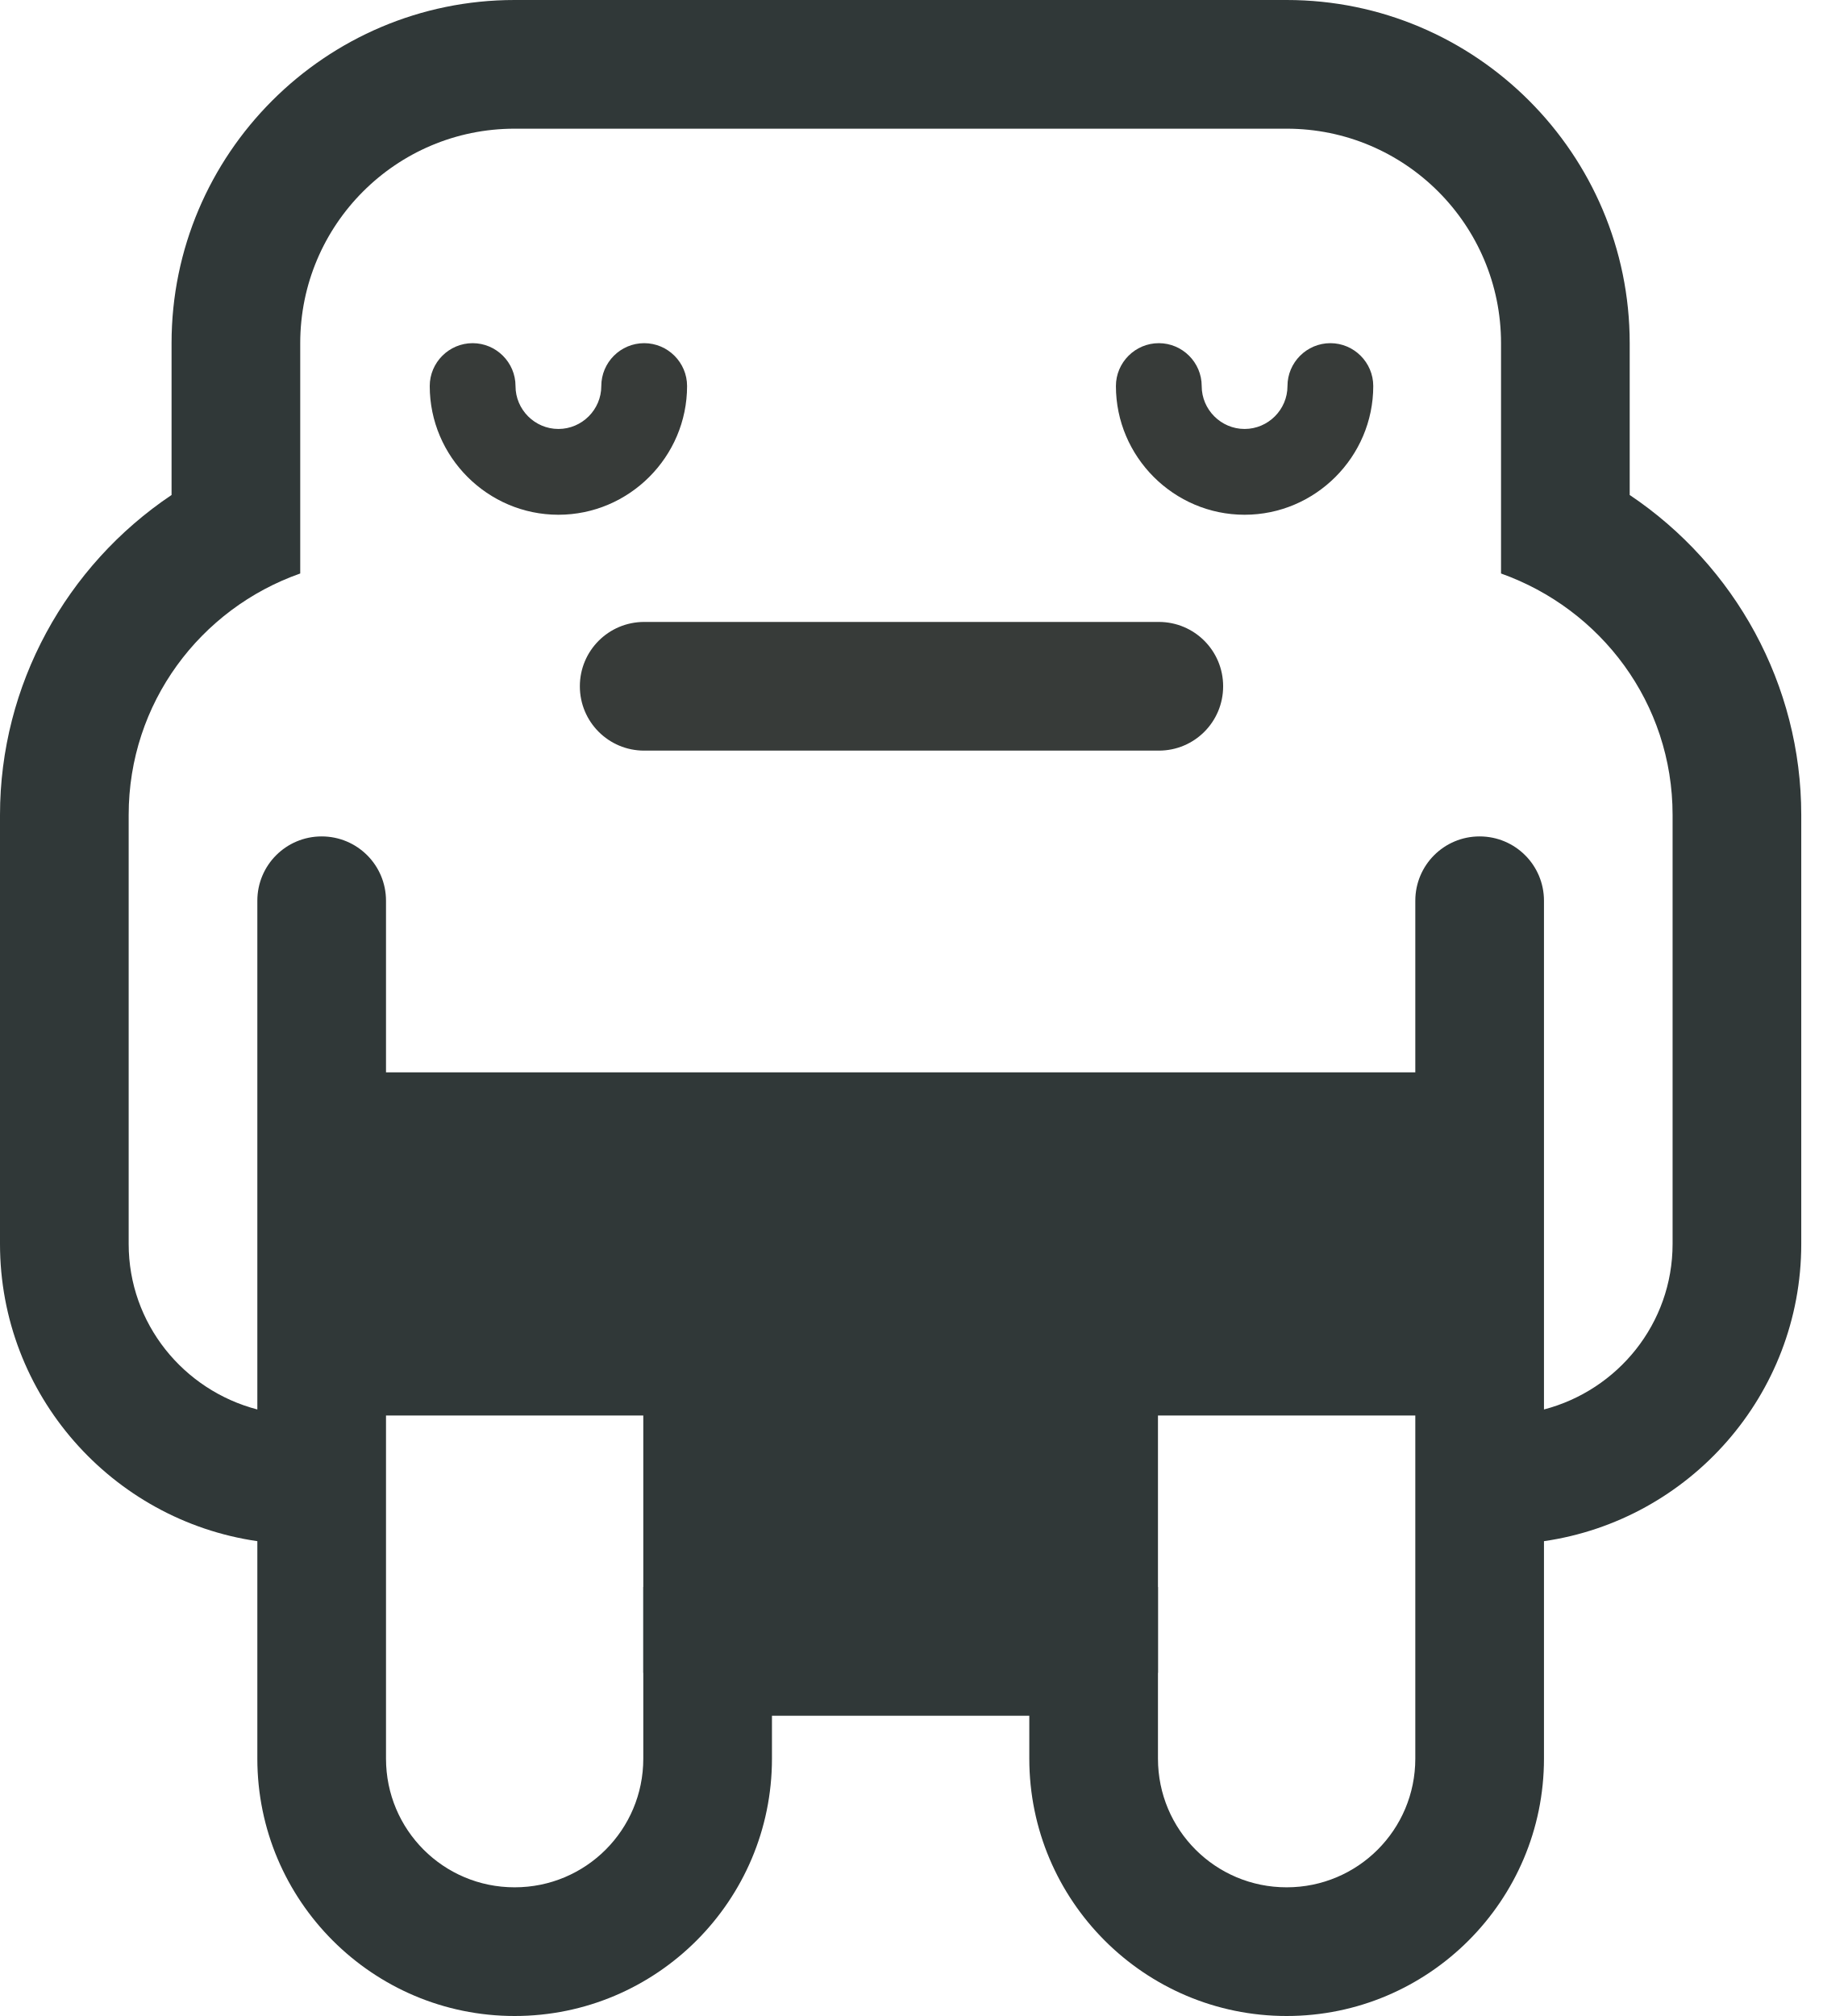
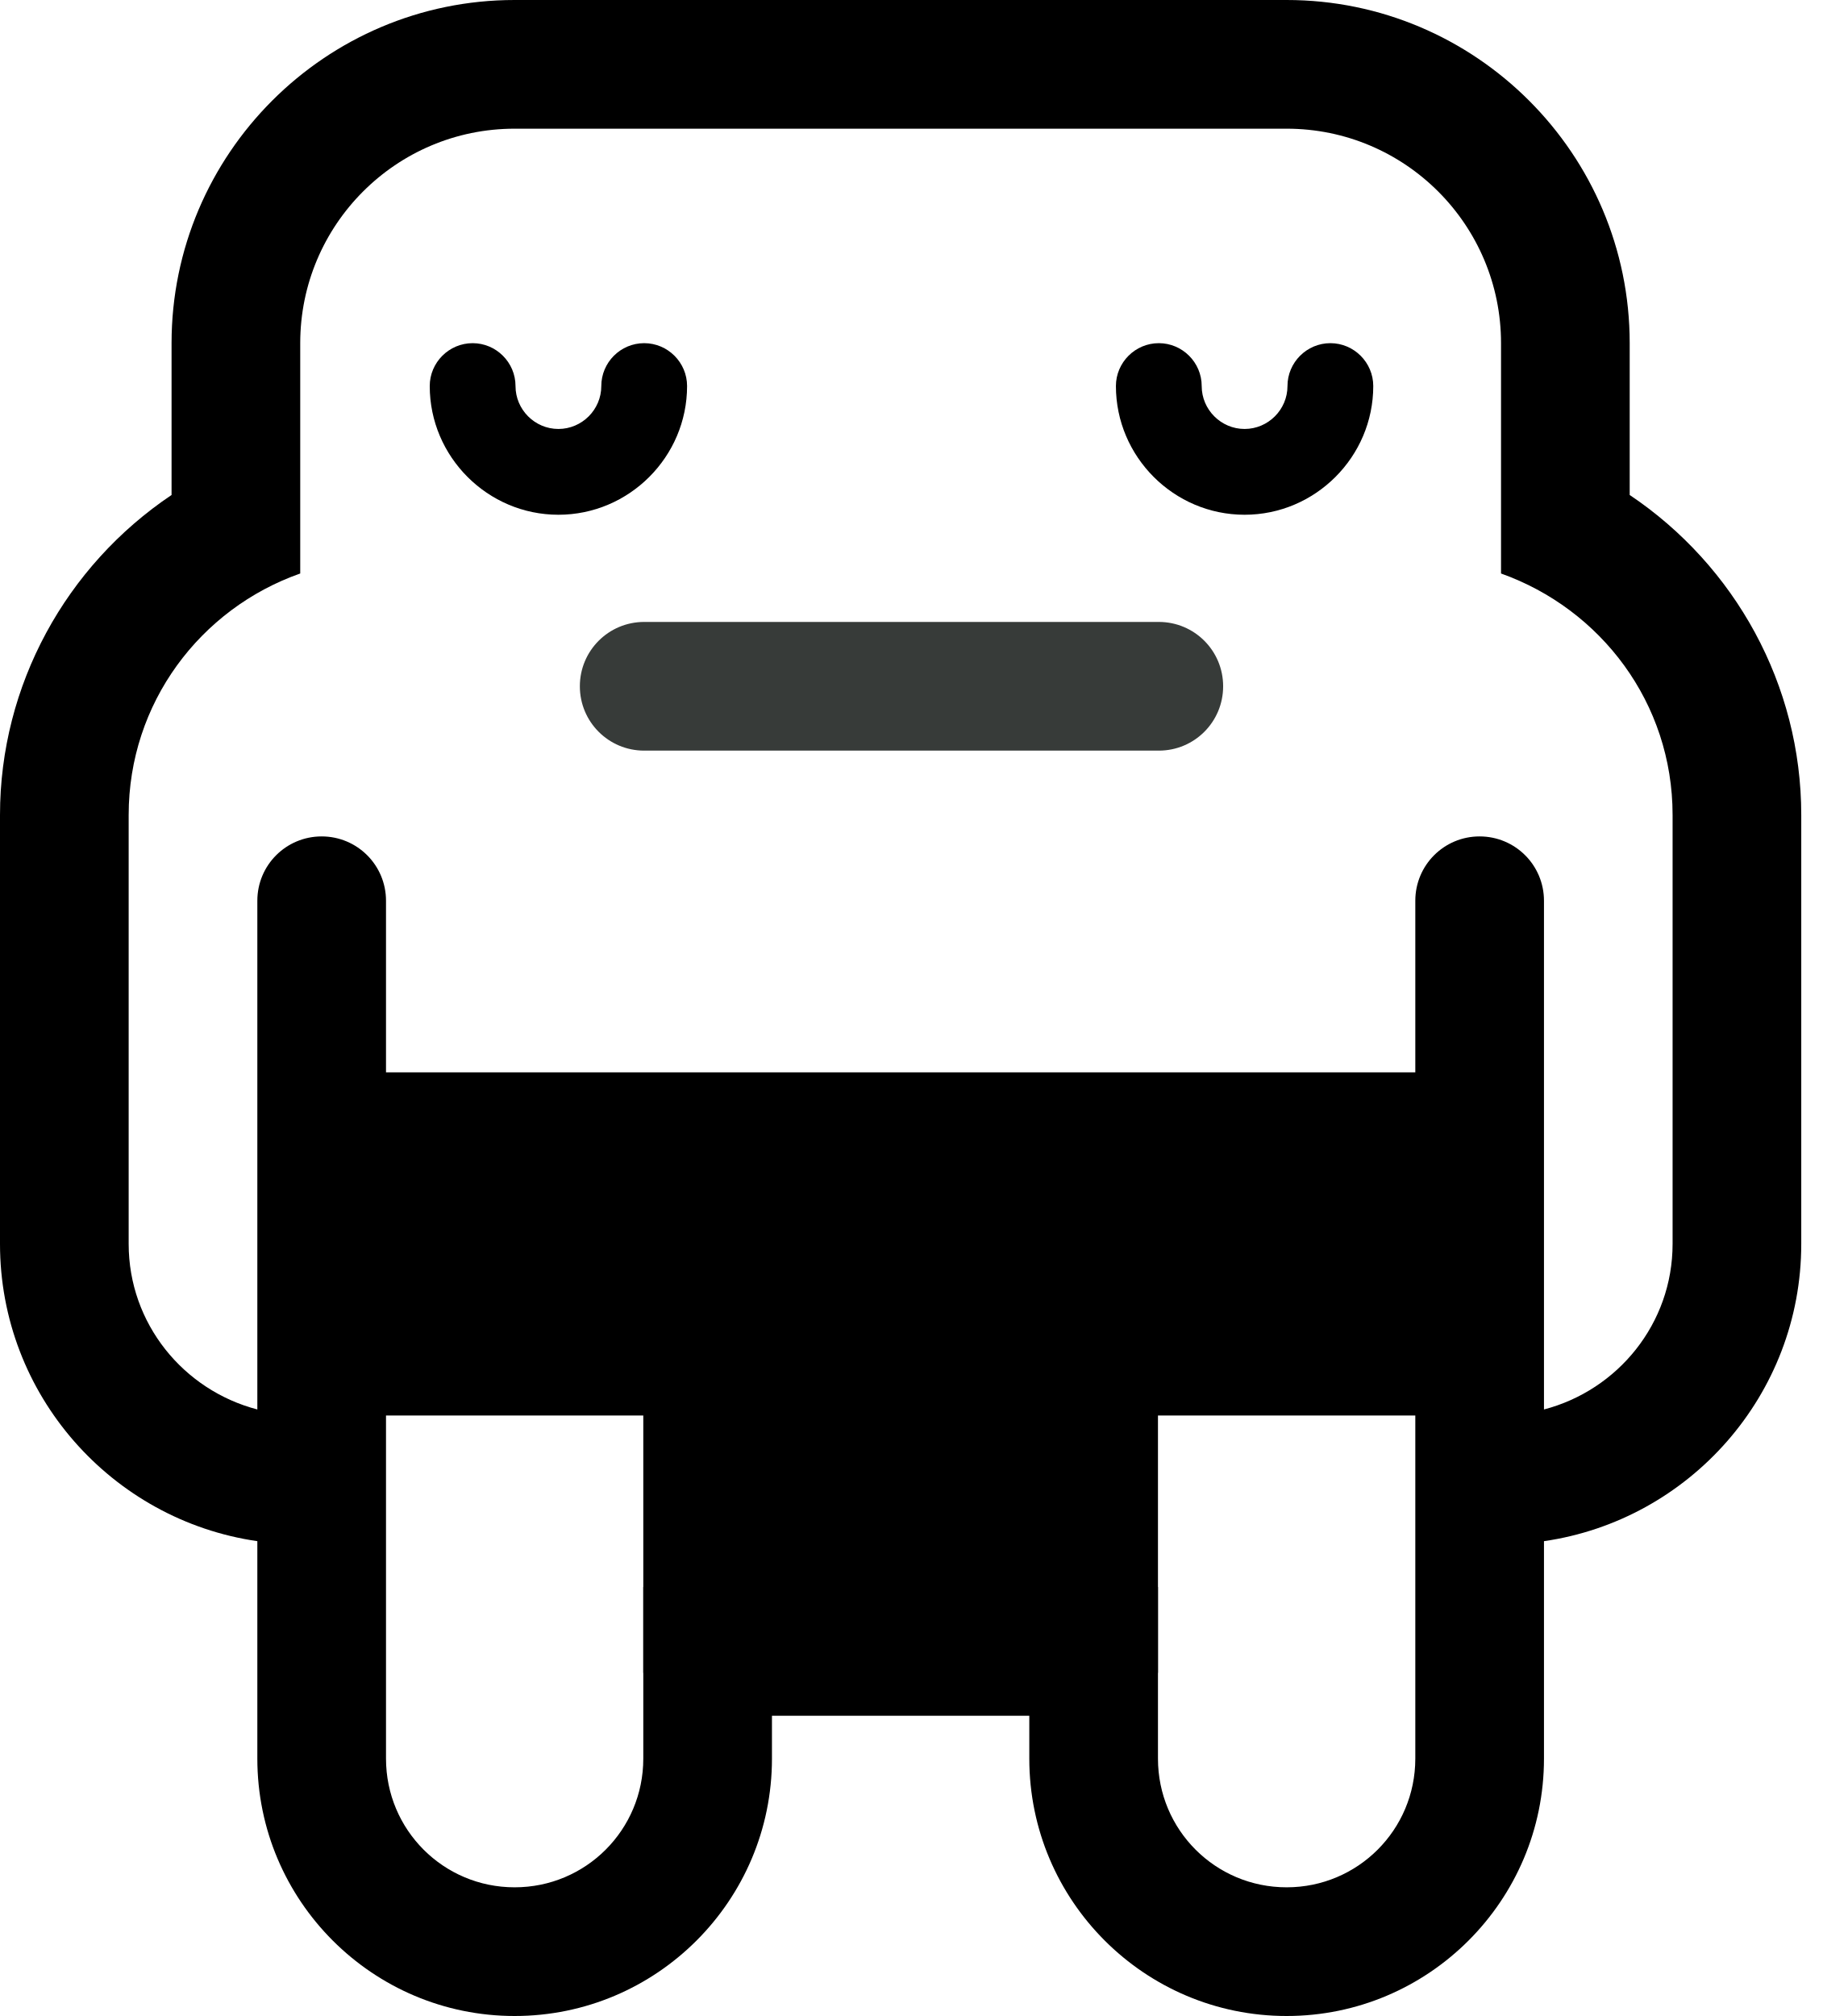
<svg xmlns="http://www.w3.org/2000/svg" width="33" height="36" viewBox="0 0 33 36" fill="none">
-   <path d="M26.808 19.149H5.362V25.277H11.489V29.872H20.681V25.277H26.808V19.149Z" fill="#303838" />
-   <path d="M29.106 8.839V6.128C29.106 2.75 26.357 0 22.979 0H9.191C5.814 0 3.064 2.75 3.064 6.128V8.839C1.18 10.103 0 12.232 0 14.553V22.213C0 24.909 1.999 27.145 4.596 27.521V31.404C4.596 33.94 6.656 36 9.191 36C11.727 36 13.787 33.94 13.787 31.404V30.638H18.383V31.404C18.383 33.94 20.443 36 22.979 36C25.514 36 27.575 33.94 27.575 31.404V27.521C30.171 27.145 32.17 24.909 32.17 22.213V14.553C32.17 12.232 30.991 10.103 29.106 8.839ZM29.872 22.213C29.872 23.637 28.892 24.825 27.575 25.169V16.085C27.575 15.449 27.061 14.936 26.425 14.936C25.79 14.936 25.277 15.449 25.277 16.085V25.277V26.234V31.404C25.277 32.676 24.25 33.702 22.979 33.702C21.707 33.702 20.681 32.676 20.681 31.404V28.34C18.812 28.34 13.358 28.34 11.489 28.34V31.404C11.489 32.676 10.463 33.702 9.191 33.702C7.92 33.702 6.894 32.676 6.894 31.404V26.234V25.277V16.085C6.894 15.449 6.38 14.936 5.745 14.936C5.109 14.936 4.596 15.449 4.596 16.085V25.169C3.278 24.825 2.298 23.637 2.298 22.213C2.298 21.431 2.298 15.503 2.298 14.553C2.298 12.554 3.577 10.869 5.362 10.241V6.128C5.362 4.014 7.077 2.298 9.191 2.298C11.306 2.298 20.865 2.298 22.979 2.298C25.093 2.298 26.808 4.014 26.808 6.128V10.241C28.593 10.877 29.872 12.554 29.872 14.553C29.872 15.503 29.872 21.431 29.872 22.213Z" fill="#303838" />
-   <path d="M9.973 9.192C8.709 9.192 7.675 8.157 7.675 6.894C7.675 6.472 8.02 6.128 8.441 6.128C8.862 6.128 9.207 6.472 9.207 6.894C9.207 7.315 9.552 7.66 9.973 7.66C10.394 7.66 10.739 7.315 10.739 6.894C10.739 6.472 11.083 6.128 11.505 6.128C11.926 6.128 12.271 6.472 12.271 6.894C12.271 8.157 11.237 9.192 9.973 9.192Z" fill="#373B39" />
-   <path d="M22.228 9.192C20.964 9.192 19.93 8.157 19.93 6.894C19.93 6.472 20.275 6.128 20.696 6.128C21.117 6.128 21.462 6.472 21.462 6.894C21.462 7.315 21.807 7.66 22.228 7.66C22.649 7.66 22.994 7.315 22.994 6.894C22.994 6.472 23.339 6.128 23.76 6.128C24.181 6.128 24.526 6.472 24.526 6.894C24.526 8.157 23.492 9.192 22.228 9.192Z" fill="#373B39" />
+   <path d="M26.808 19.149H5.362V25.277H11.489V29.872H20.681V25.277H26.808V19.149Z" fill="currentColor" />
+   <path d="M29.106 8.839V6.128C29.106 2.75 26.357 0 22.979 0H9.191C5.814 0 3.064 2.75 3.064 6.128V8.839C1.18 10.103 0 12.232 0 14.553V22.213C0 24.909 1.999 27.145 4.596 27.521V31.404C4.596 33.94 6.656 36 9.191 36C11.727 36 13.787 33.94 13.787 31.404V30.638H18.383V31.404C18.383 33.94 20.443 36 22.979 36C25.514 36 27.575 33.94 27.575 31.404V27.521C30.171 27.145 32.17 24.909 32.17 22.213V14.553C32.17 12.232 30.991 10.103 29.106 8.839ZM29.872 22.213C29.872 23.637 28.892 24.825 27.575 25.169V16.085C27.575 15.449 27.061 14.936 26.425 14.936C25.79 14.936 25.277 15.449 25.277 16.085V25.277V26.234V31.404C25.277 32.676 24.25 33.702 22.979 33.702C21.707 33.702 20.681 32.676 20.681 31.404V28.34C18.812 28.34 13.358 28.34 11.489 28.34V31.404C11.489 32.676 10.463 33.702 9.191 33.702C7.92 33.702 6.894 32.676 6.894 31.404V26.234V25.277V16.085C6.894 15.449 6.38 14.936 5.745 14.936C5.109 14.936 4.596 15.449 4.596 16.085V25.169C3.278 24.825 2.298 23.637 2.298 22.213C2.298 21.431 2.298 15.503 2.298 14.553C2.298 12.554 3.577 10.869 5.362 10.241V6.128C5.362 4.014 7.077 2.298 9.191 2.298C11.306 2.298 20.865 2.298 22.979 2.298C25.093 2.298 26.808 4.014 26.808 6.128V10.241C28.593 10.877 29.872 12.554 29.872 14.553C29.872 15.503 29.872 21.431 29.872 22.213Z" fill="currentColor" />
+   <path d="M9.973 9.192C8.709 9.192 7.675 8.157 7.675 6.894C7.675 6.472 8.02 6.128 8.441 6.128C8.862 6.128 9.207 6.472 9.207 6.894C9.207 7.315 9.552 7.66 9.973 7.66C10.394 7.66 10.739 7.315 10.739 6.894C10.739 6.472 11.083 6.128 11.505 6.128C11.926 6.128 12.271 6.472 12.271 6.894C12.271 8.157 11.237 9.192 9.973 9.192Z" fill="currentColor" />
+   <path d="M22.228 9.192C20.964 9.192 19.93 8.157 19.93 6.894C19.93 6.472 20.275 6.128 20.696 6.128C21.117 6.128 21.462 6.472 21.462 6.894C21.462 7.315 21.807 7.66 22.228 7.66C22.649 7.66 22.994 7.315 22.994 6.894C22.994 6.472 23.339 6.128 23.76 6.128C24.181 6.128 24.526 6.472 24.526 6.894C24.526 8.157 23.492 9.192 22.228 9.192Z" fill="currentColor" />
  <path d="M20.696 13.404H11.505C10.869 13.404 10.356 12.891 10.356 12.255C10.356 11.62 10.869 11.106 11.505 11.106H20.696C21.332 11.106 21.845 11.62 21.845 12.255C21.845 12.891 21.332 13.404 20.696 13.404Z" fill="#373B39" />
</svg>
